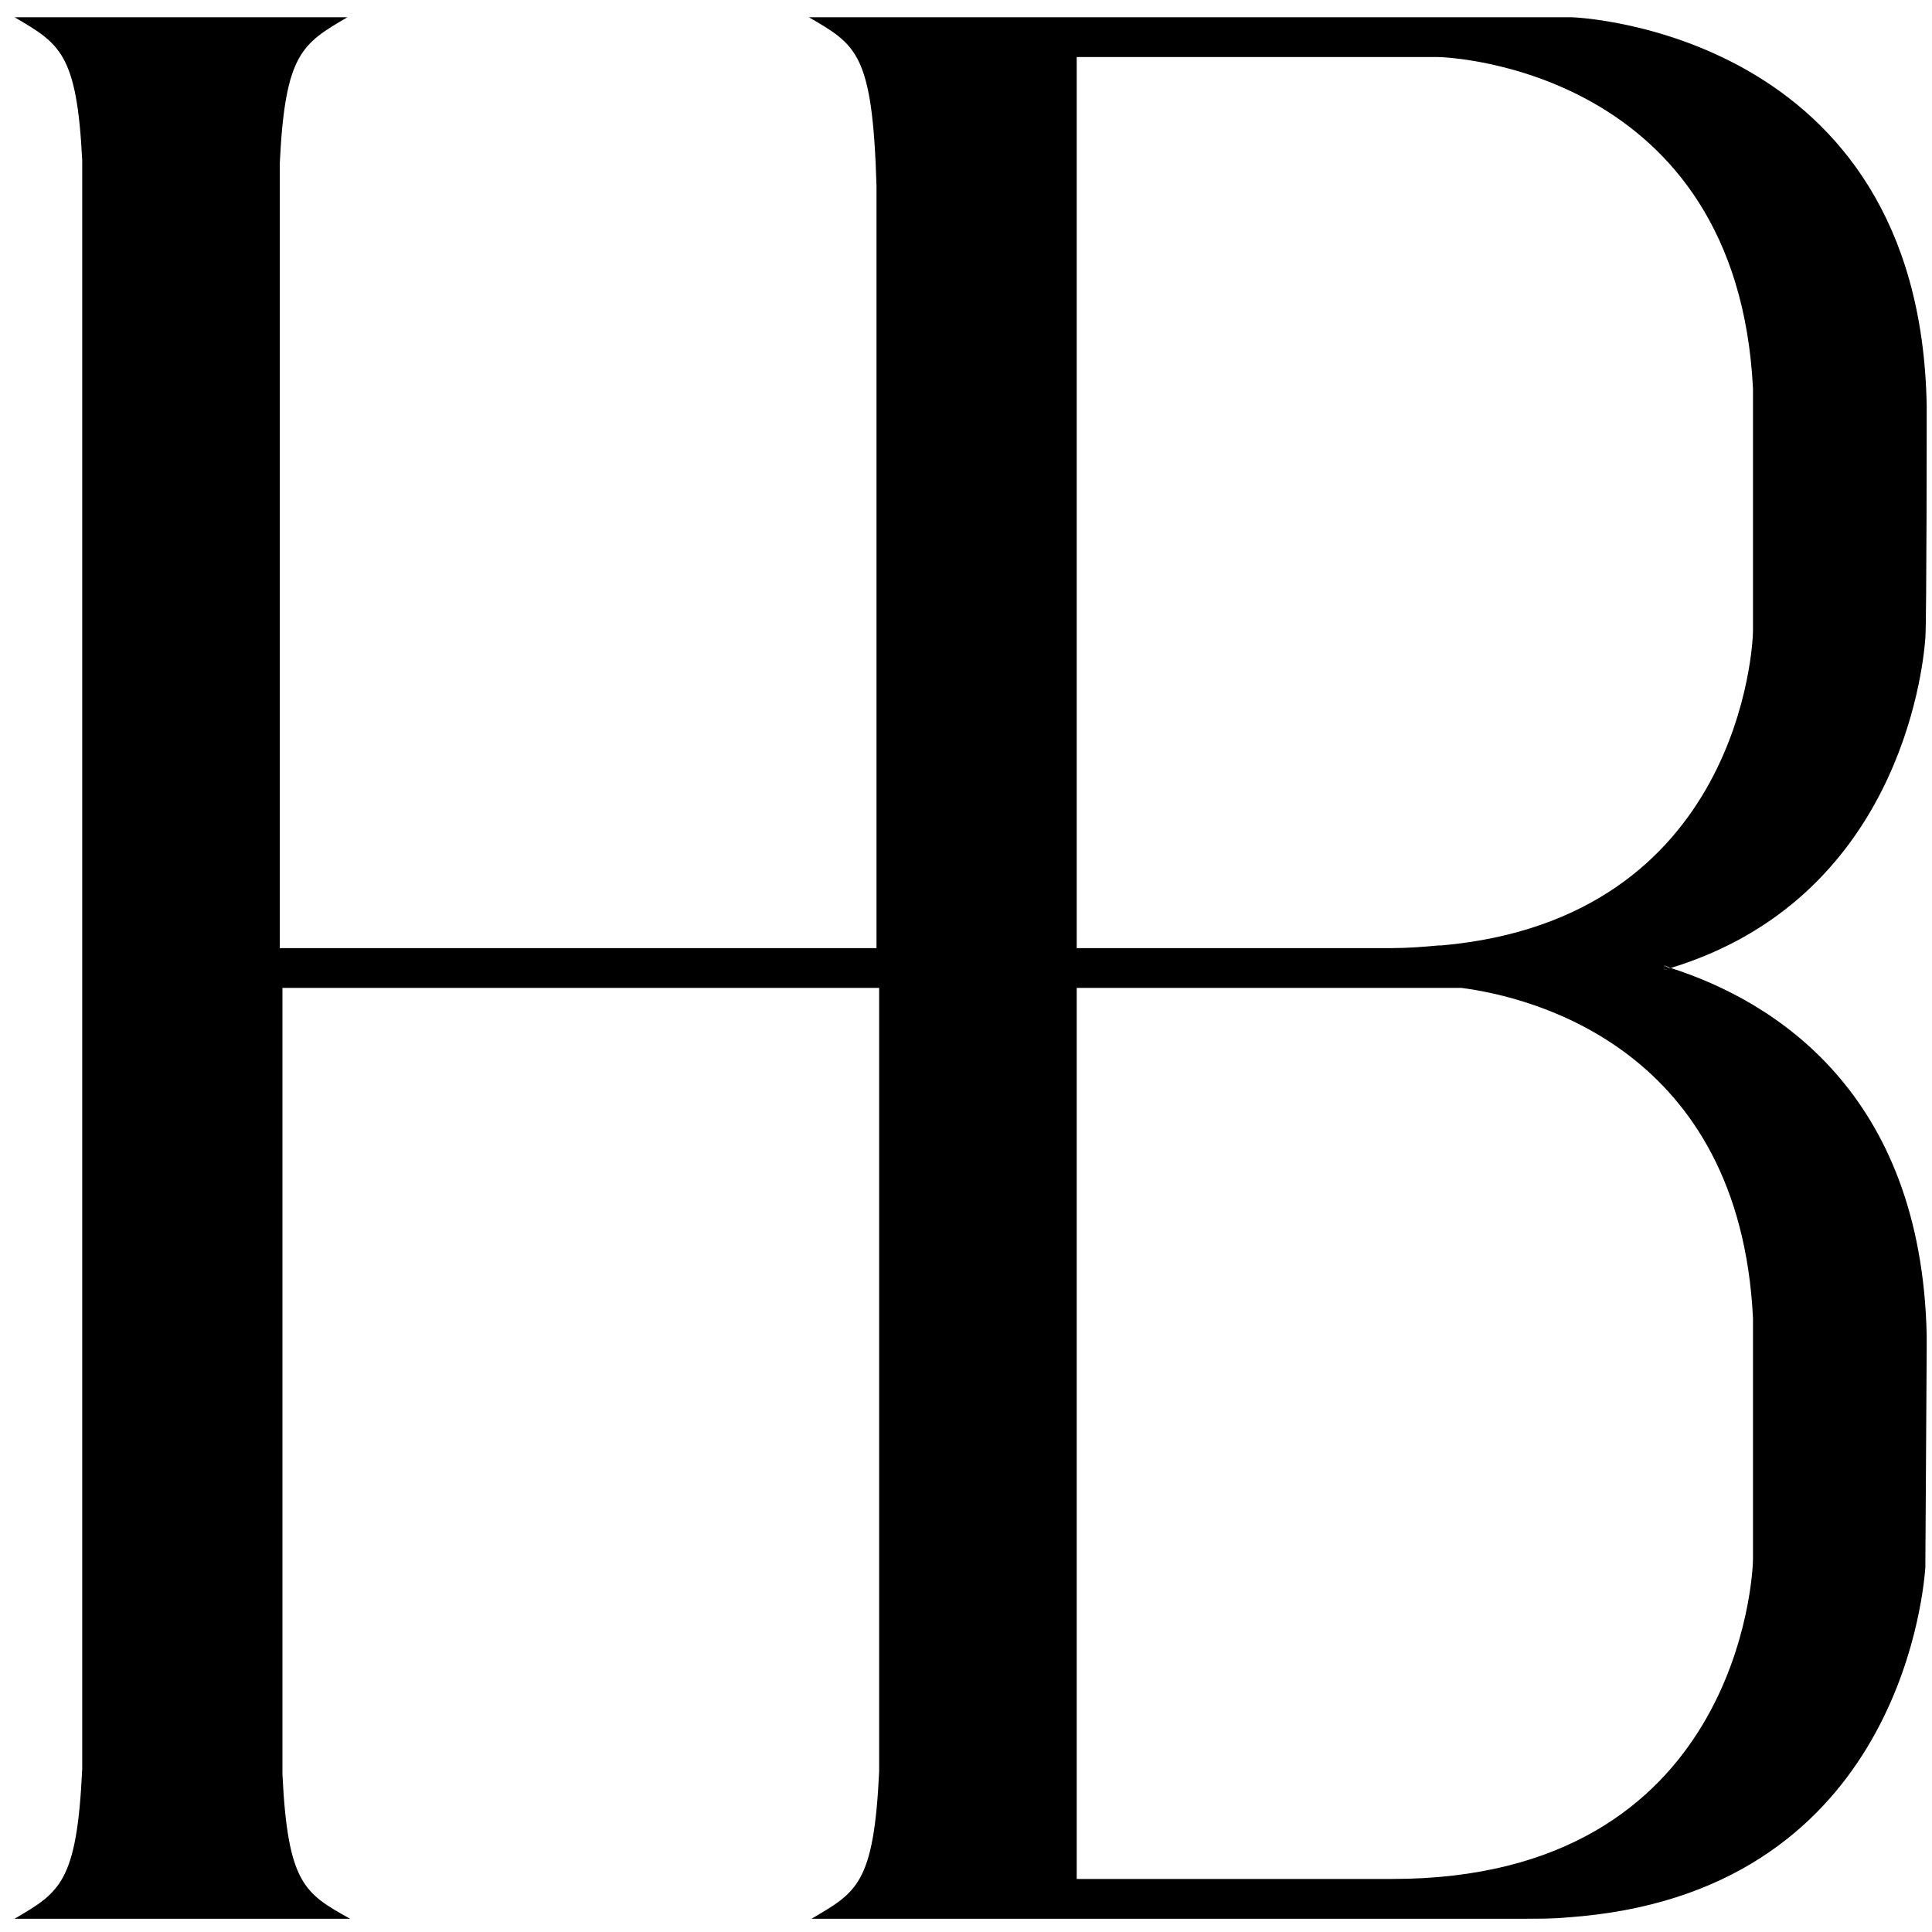
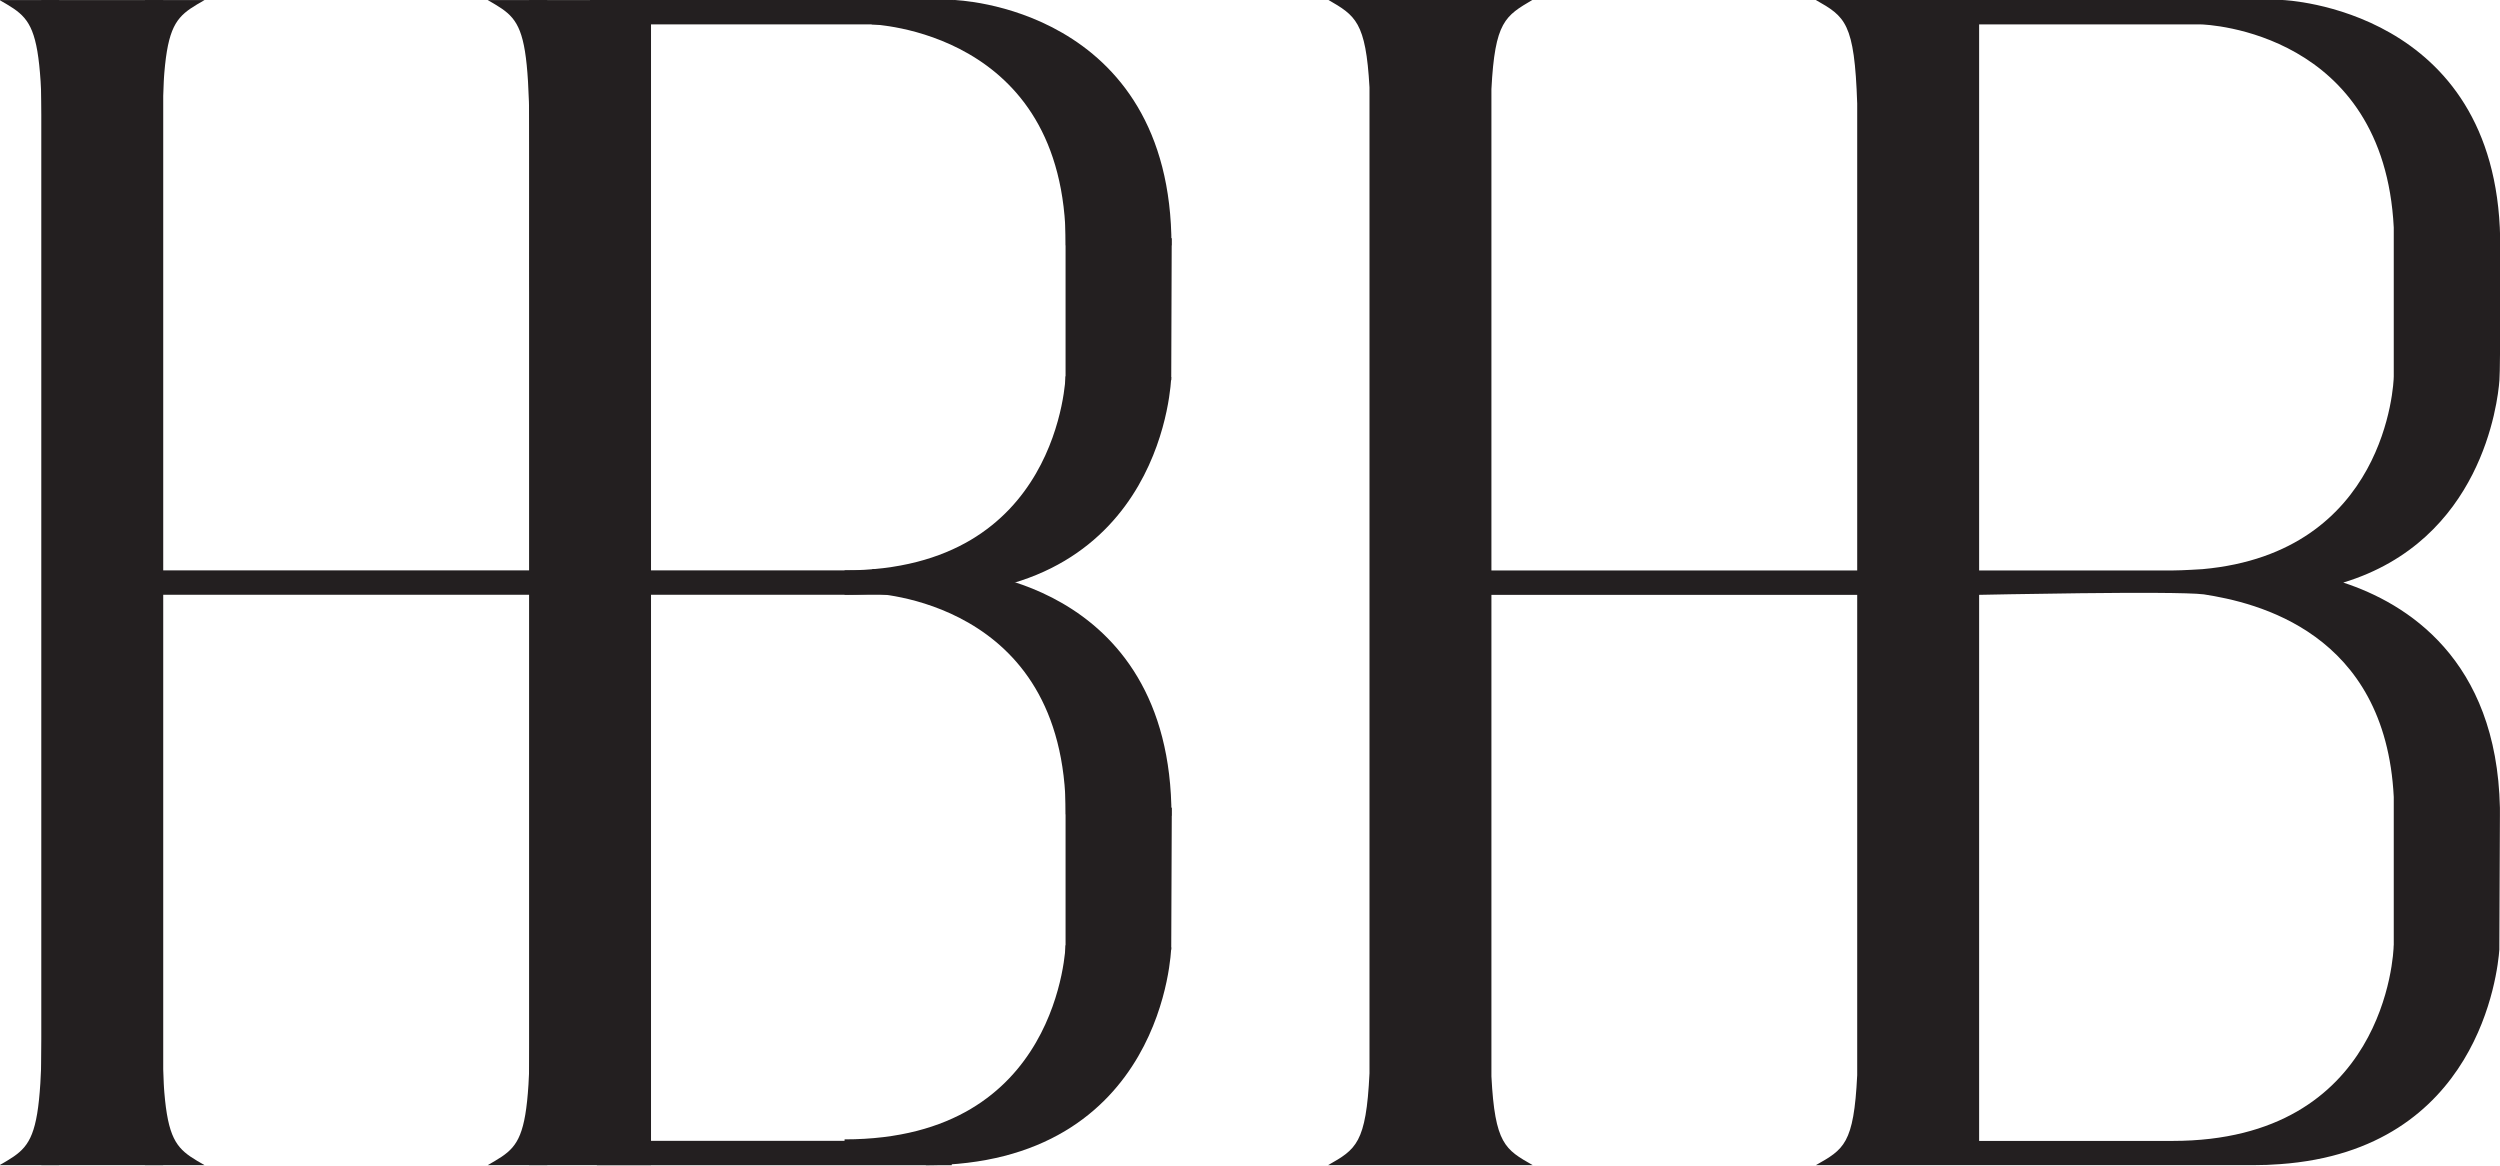
- <svg xmlns="http://www.w3.org/2000/svg" version="1.1" id="Layer_1" x="0px" y="0px" viewBox="0 0 145.7 145.7" style="enable-background:new 0 0 145.7 145.7;" xml:space="preserve">
-   <style type="text/css">
- 	.st0{fill:none;stroke:#000000;stroke-width:15;stroke-miterlimit:10;}
- 	.st1{fill:none;stroke:#000000;stroke-width:3;stroke-miterlimit:10;}
- </style>
-   <path d="M135.3,101.5L135.3,101.5l-0.1-2.2C135.2,100,135.3,100.8,135.3,101.5z" />
-   <path d="M145.3,100.7C144.9,82.4,133.8,75.5,126,73c-0.2,0.1-0.3,0.1-0.5,0.1v-0.3c0.2,0.1,0.3,0.1,0.5,0.2  c17-5.2,19-22.1,19.2-24.9c0.1-1.6,0.1-16.6,0.1-16.6v-0.9c-0.5-28.3-26.5-29.3-26.8-29.3v0h0v0H73.7v0h-5.3c0,0-0.9,0-2.3,0h-5.1  c3.6,2.1,4.8,2.7,5.1,12.7v57.5h-45V12.3c0.4-8.3,1.7-9,5.1-11h-5.1c-1.3,0-2.3,0-2.3,0H8.5c0,0-0.9,0-2.3,0H1.1  C4.5,3.3,5.8,4,6.2,12.1v121.3c-0.4,8.6-1.7,9.3-5.1,11.3h5.1c1.3,0,2.3,0,2.3,0H19c0,0,0.9,0,2.3,0h5.1c-3.4-1.9-4.7-2.6-5.1-10.9  V74.5h45v59.1c-0.4,8.5-1.7,9.1-5.1,11.1h5.1c1.3,0,2.3,0,2.3,0h6.1v0H115c1.1,0,2.2,0,3.2-0.1c24.5-1.7,26.8-23.7,27-26.4  c0-0.2,0-0.3,0-0.3l0.1-16.2L145.3,100.7L145.3,100.7z M81.2,4.3h27.2c1,0,22.6,1,23.8,25v18.3c0,0.9-0.9,21.7-23.5,23.7h0  c-0.1,0-0.1,0-0.2,0c-1.1,0.1-2.3,0.2-3.5,0.2H81.2V4.3z M132.2,117.6c0,1-1,24.1-27.2,24.1H81.2V74.5h29c5.4,0.7,21,4.6,22,24.9  V117.6z" />
-   <path d="M145.3,31.5L145.3,31.5l0-0.7C145.3,31,145.3,31.3,145.3,31.5z" />
-   <path d="M126,73c-0.2,0.1-0.3,0.1-0.5,0.1v-0.3C125.6,72.9,125.8,73,126,73z" />
-   <path d="M126,73c-0.2,0.1-0.3,0.1-0.5,0.1v-0.3C125.6,72.9,125.8,73,126,73z" />
-   <path d="M145.2,117.9v0.3h0C145.2,118,145.2,117.9,145.2,117.9z" />
-   <path d="M108.6,71.3c-0.1,0-0.1,0-0.2,0v0C108.5,71.3,108.5,71.3,108.6,71.3z" />
-   <path d="M135.3,101.5L135.3,101.5l-0.1-2.2C135.2,100,135.3,100.8,135.3,101.5z" />
+ <svg xmlns="http://www.w3.org/2000/svg" id="Layer_1" data-name="Layer 1" viewBox="0 0 307.56 143.36">
+   <defs>
+     <style>.cls-1{fill:#231f20;}.cls-2,.cls-3{fill:none;stroke:#231f20;stroke-miterlimit:10;}.cls-2{stroke-width:15px;}.cls-3{stroke-width:3px;}</style>
+   </defs>
+   <path class="cls-1" d="M135.27,101.53h-0.06V99.32C135.25,100,135.27,100.77,135.27,101.53Z" transform="translate(162.28 -1.33)" />
+   <line class="cls-2" x1="12.58" y1="0.01" x2="12.58" y2="143.34" />
+   <path class="cls-1" d="M145.27,100.71C144.88,82.38,133.75,75.54,126,73h0c17-5.17,19-22.07,19.21-24.89,0.14-1.59.09-17.47,0.09-17.47-0.53-28.26-26.52-29.3-26.79-29.31H61.11c3.61,2.06,4.76,2.74,5.09,12.73V71.51h-45V12.3c0.43-8.33,1.69-9,5.08-11H1.11C4.47,3.25,5.75,4,6.2,12.08v121.3c-0.41,8.62-1.66,9.34-5.09,11.29H26.28c-3.39-1.93-4.65-2.6-5.08-10.92V74.51h45V133.6c-0.41,8.51-1.66,9.12-5.08,11.07H74.54l40.48,0q1.65,0,3.18-.12c24.51-1.74,26.8-23.65,27-26.4,0-.17,0-0.27,0-0.28l0.07-16.19v-1ZM81.2,4.33h27.19c1,0,22.61,1,23.82,25V47.63c0,0.92-.93,21.69-23.53,23.72,0,0-2.46.16-3.67,0.16H81.2V4.33Zm51,113.3c0,1-1,24.06-27.2,24.06H81.2V74.51s24.08-.51,27.64-0.06c6.44,1,22.35,4.63,23.37,24.93v18.25Z" transform="translate(162.28 -1.33)" />
+   <line class="cls-2" x1="72.59" y1="0.01" x2="72.59" y2="143.34" />
+   <line class="cls-3" x1="142.65" y1="29.3" x2="142.59" y2="46.77" />
+   <line class="cls-3" x1="117.32" y1="1.5" x2="72.59" y2="1.5" />
+   <line class="cls-3" x1="117.09" y1="141.85" x2="73.43" y2="141.85" />
+   <line class="cls-3" x1="124.34" y1="71.67" x2="12.58" y2="71.67" />
+   <path class="cls-3" d="M-45,2.83s25.34,0.69,25.34,28.69" transform="translate(162.28 -1.33)" />
+   <path class="cls-3" d="M-19.69,117.84s-0.69,25.34-28.69,25.34" transform="translate(162.28 -1.33)" />
+   <path class="cls-3" d="M-45,73s25.34,0.69,25.34,28.69" transform="translate(162.28 -1.33)" />
+   <path class="cls-3" d="M-19.69,47.67S-20.38,73-48.38,73" transform="translate(162.28 -1.33)" />
+   <line class="cls-3" x1="142.66" y1="99.36" x2="142.59" y2="116.83" />
+   <line class="cls-3" x1="132.59" y1="25.52" x2="132.59" y2="47.77" />
+   <path class="cls-3" d="M-55,2.83s25.34,0.69,25.34,28.69" transform="translate(162.28 -1.33)" />
+   <path class="cls-3" d="M-29.69,47.67S-30.38,73-58.38,73" transform="translate(162.28 -1.33)" />
+   <line class="cls-3" x1="132.59" y1="95.53" x2="132.59" y2="117.77" />
+   <path class="cls-3" d="M-55,72.83s25.34,0.69,25.34,28.69" transform="translate(162.28 -1.33)" />
+   <path class="cls-3" d="M-29.69,117.67S-30.38,143-58.38,143" transform="translate(162.28 -1.33)" />
+   <polygon class="cls-1" points="112.59 71.5 121.28 67.03 128.25 59.82 132.02 50.41 132.66 23.34 126.31 10.56 114.83 2.59 117.3 0 117.39 0 126.66 3.71 134.9 9.06 141.19 19.58 142.59 31.87 142.02 50.41 135.34 63.59 126.55 69.5 118.25 71.46 112.59 71.5" />
+   <polygon class="cls-1" points="112.59 141.51 121.28 137.03 128.25 129.83 132.02 120.41 132.66 93.35 126.31 80.56 113.9 71.5 126.66 73.71 134.9 79.06 141.19 89.59 142.59 101.87 142.02 120.41 135.34 133.6 126.55 139.5 118.25 141.46 112.59 141.51" />
+   <path class="cls-1" d="M-144.45,1.34h7.33c-5.21,3-5.38,3-5.25,32.37C-142.29,52-144.45,1.34-144.45,1.34Z" transform="translate(162.28 -1.33)" />
+   <path class="cls-1" d="M-155,1.34h-7.33c5.21,3,5.42,3,5.29,32.37C-157.07,52-155,1.34-155,1.34Z" transform="translate(162.28 -1.33)" />
+   <path class="cls-1" d="M-155,144.67h-7.33c5.21-3,5.37-3.08,5.25-32.46C-157.11,93.87-155,144.67-155,144.67Z" transform="translate(162.28 -1.33)" />
+   <path class="cls-1" d="M-144.45,144.67h7.33c-5.21-3-5.38-3-5.25-32.33C-142.29,94-144.45,144.67-144.45,144.67Z" transform="translate(162.28 -1.33)" />
+   <path class="cls-1" d="M-94.95,1.34h-7.33c5.21,3,5.29,3,5.16,32.41C-97.2,52.08-94.95,1.34-94.95,1.34Z" transform="translate(162.28 -1.33)" />
+   <path class="cls-1" d="M-94.95,144.67h-7.33c5.21-3,5.37-2.83,5.25-32.21C-97.11,94.12-94.95,144.67-94.95,144.67Z" transform="translate(162.28 -1.33)" />
+   <path class="cls-1" d="M135.27,101.53h-0.06V99.32C135.25,100,135.27,100.77,135.27,101.53Z" transform="translate(162.28 -1.33)" />
</svg>
